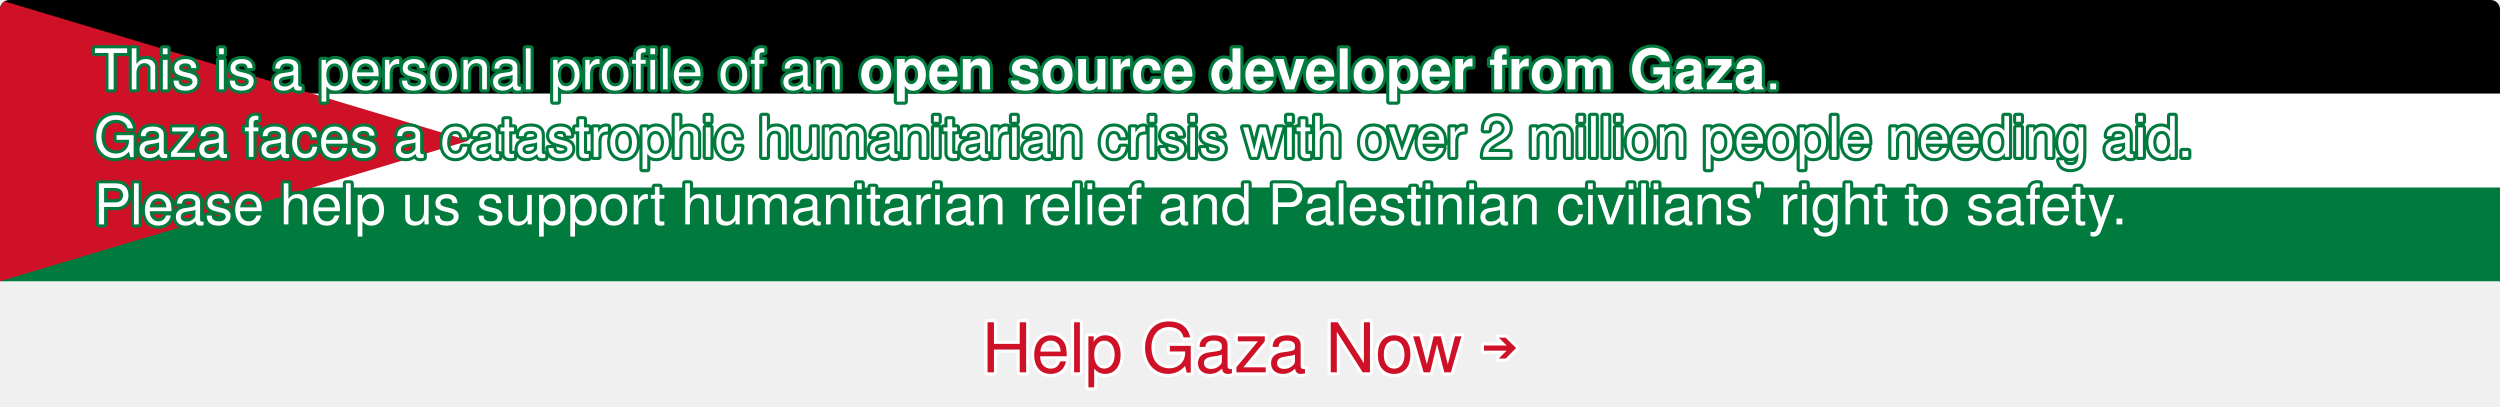
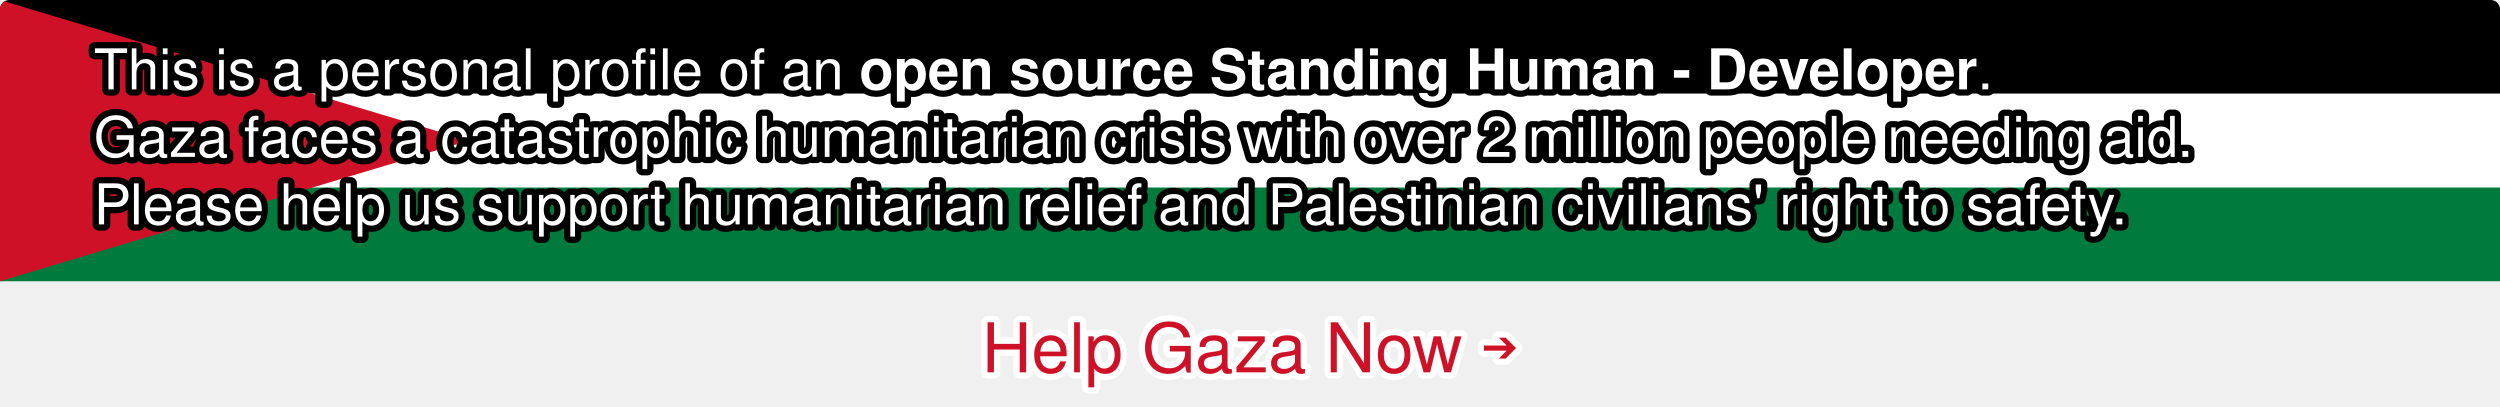
<svg xmlns="http://www.w3.org/2000/svg" viewBox="0 0 800 130">
  <style>
    @namespace svg url(http://www.w3.org/2000/svg);

    svg {
      font-family: Helvetica, Arial, sans-serif;
      text-rendering: geometricPrecision;
    }

    svg|a:link,
    svg|a:visited {
      cursor: pointer;
    }

    .flag-black {
      fill: #000000;
    }

    .flag-white {
      fill: #FFFFFF;
    }

    .flag-green {
      fill: #007A3D;
    }

    .flag-red {
      fill: #CE1126;
    }

    .message {
      fill: white;
      font-size: 18px;
-       stroke: #007A3D;
-       stroke-width: 2px;
+       stroke: black;
+       stroke-width: 4px;
      stroke-linejoin: round;
      paint-order: stroke fill;
    }

    .call {
      fill: #CE1126;
      font-size: 22px;
      stroke: #FFFFFF;
-       stroke-width: 2px;
+       stroke-width: 4px;
      stroke-linejoin: round;
      paint-order: stroke fill;
    }

    .arrow {
      font-size: 14px;
    }
  </style>
  <defs>
    <clipPath id="round-corners">
      <rect width="100%" height="100%" rx="3" />
    </clipPath>
  </defs>
  <a href="https://github.com/standing-humans/StandWithGaza">
    <g clip-path="url(#round-corners)">
      <rect x="0" y="0" width="100%" height="30px" class="flag-black" />
      <rect x="0" y="30" width="100%" height="30px" class="flag-white" />
      <rect x="0" y="60" width="100%" height="30px" class="flag-green" />
      <polygon points="0,0 0,90 150,45" class="flag-red" />
    </g>
    <text x="0" y="25" class="message">
-       <tspan x="30" dy="0.2em">This is a personal profile of an <tspan font-weight="bold">open source developer from
-           Gaza</tspan>.</tspan>
+       <tspan x="30" dy="0.2em">This is a personal profile of an <tspan font-weight="bold">open source Standing Human - Developer</tspan>.</tspan>
      <tspan x="30" dy="1.2em">Gaza faces a catastrophic humanitarian crisis with over 2 million people needing aid.
      </tspan>
      <tspan x="30" dy="1.2em">Please help us support humanitarian relief and Palestinian civilians' right to safety.
      </tspan>
    </text>
    <text x="50%" y="86%" dominant-baseline="middle" text-anchor="middle" class="call">
      Help Gaza Now <tspan dominant-baseline="middle" class="arrow">➔</tspan>
    </text>
  </a>
</svg>
